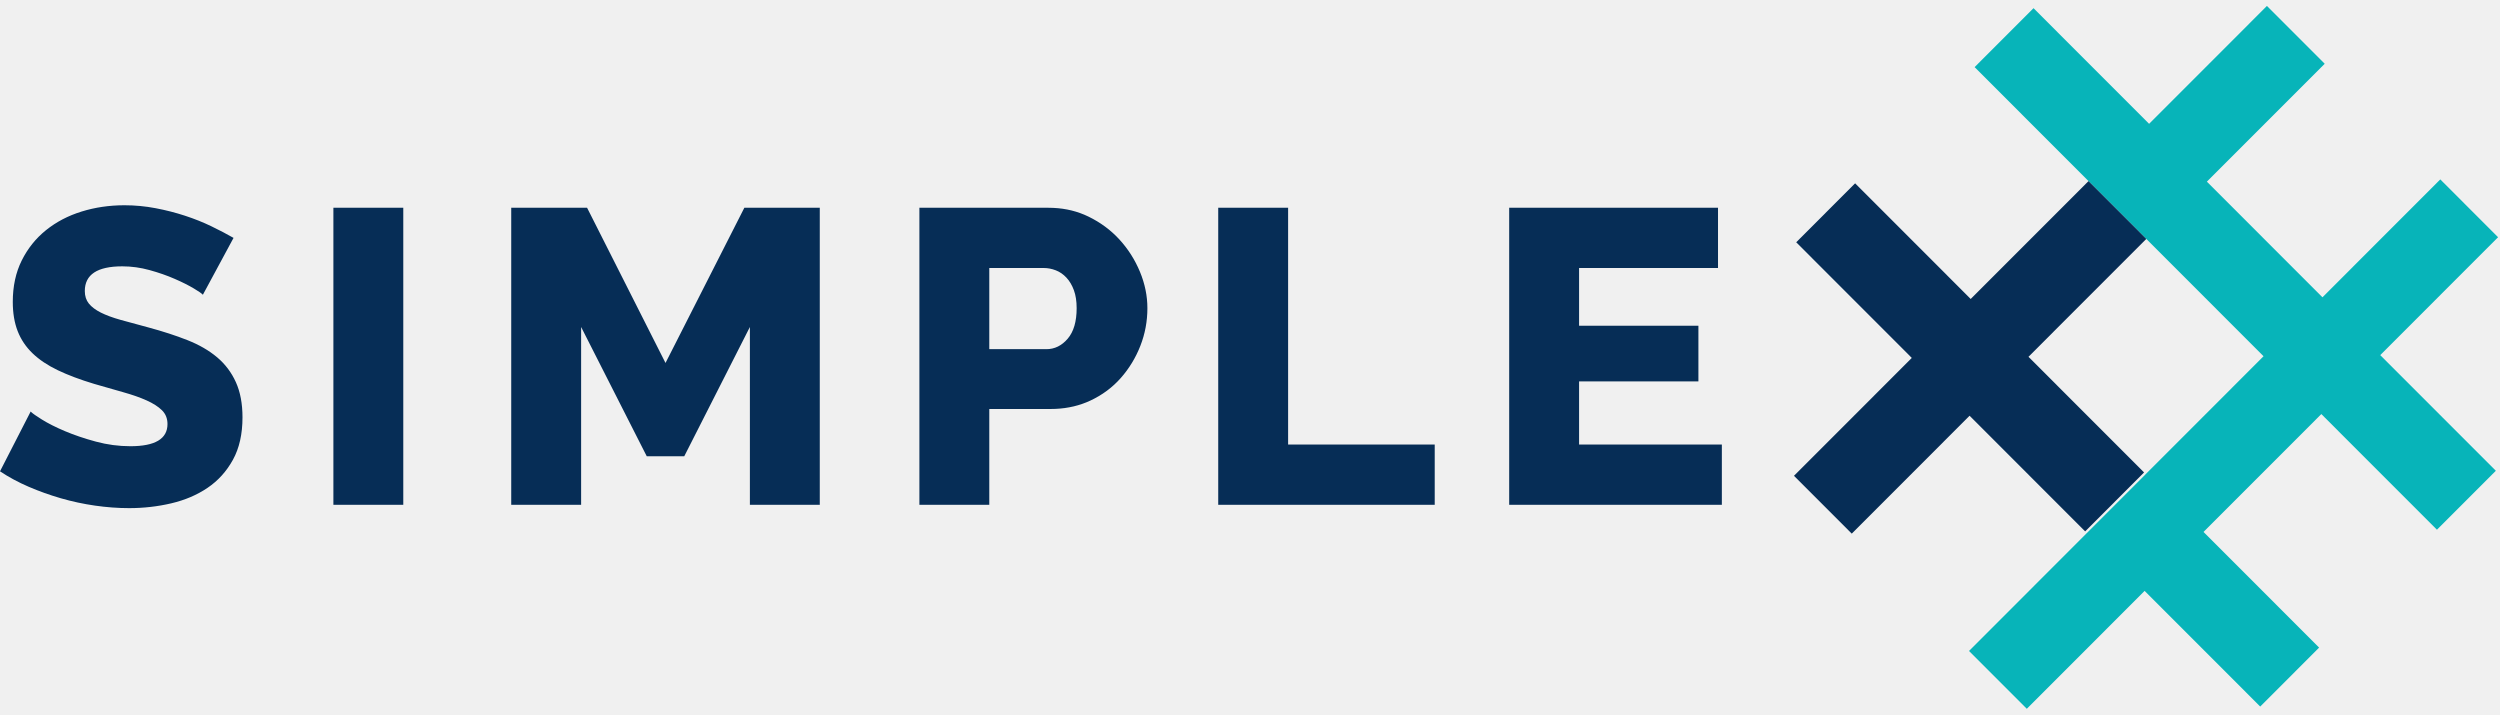
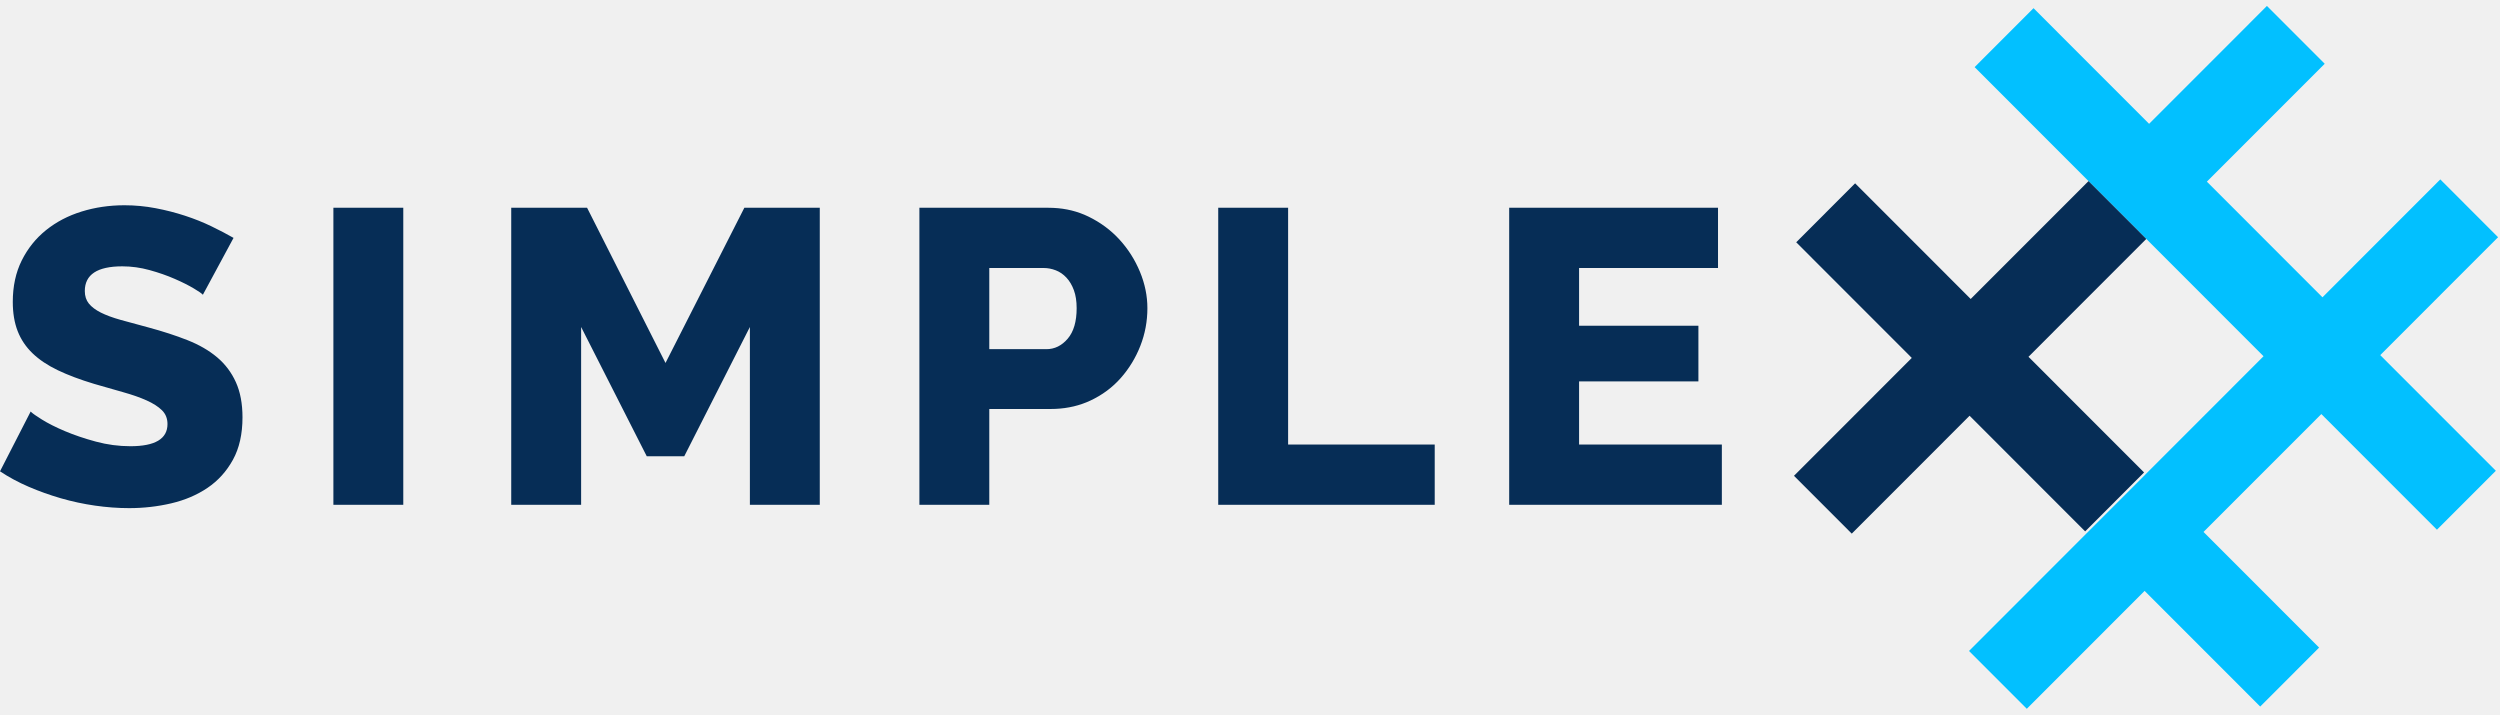
<svg xmlns="http://www.w3.org/2000/svg" width="815" height="233" viewBox="0 0 815 233" fill="none">
  <g clip-path="url(#clip0)">
    <path fill-rule="evenodd" clip-rule="evenodd" d="M40.568 66.914C43.995 66.914 47.376 67.232 50.71 67.869C54.045 68.505 57.24 69.323 60.297 70.323C63.353 71.324 66.201 72.46 68.841 73.733C71.481 75.006 73.912 76.279 76.135 77.552L66.132 96.099L65.995 95.947C65.6 95.56 64.673 94.928 63.214 94.053C61.547 93.053 59.463 92.007 56.962 90.916C54.462 89.825 51.729 88.871 48.765 88.052C45.801 87.234 42.838 86.825 39.874 86.825C31.723 86.825 27.648 89.507 27.648 94.871C27.648 96.508 28.088 97.872 28.968 98.963C29.847 100.054 31.144 101.031 32.858 101.895C34.571 102.758 36.724 103.554 39.318 104.281C41.911 105.009 44.922 105.827 48.349 106.736C53.072 108.009 57.333 109.395 61.13 110.896C64.928 112.396 68.147 114.26 70.786 116.487C73.426 118.715 75.464 121.419 76.899 124.602C78.335 127.784 79.053 131.602 79.053 136.057C79.053 141.512 78.011 146.126 75.927 149.899C73.843 153.673 71.087 156.718 67.66 159.037C64.233 161.355 60.297 163.037 55.851 164.083C51.405 165.128 46.82 165.651 42.097 165.651C38.484 165.651 34.779 165.378 30.982 164.833C27.184 164.287 23.48 163.492 19.867 162.446C16.255 161.401 12.759 160.15 9.378 158.696C5.997 157.241 2.871 155.559 0 153.65L10.003 134.148L10.181 134.338C10.688 134.825 11.832 135.625 13.615 136.739C15.653 138.012 18.177 139.285 21.187 140.558C24.197 141.83 27.555 142.967 31.26 143.967C34.965 144.967 38.716 145.467 42.513 145.467C50.572 145.467 54.601 143.058 54.601 138.239C54.601 136.421 53.998 134.921 52.794 133.739C51.59 132.557 49.923 131.489 47.793 130.534C45.663 129.579 43.139 128.693 40.221 127.875C37.303 127.056 34.131 126.147 30.704 125.147C26.166 123.783 22.229 122.306 18.895 120.715C15.56 119.124 12.805 117.283 10.628 115.192C8.452 113.1 6.831 110.691 5.766 107.964C4.701 105.236 4.168 102.054 4.168 98.417C4.168 93.326 5.141 88.825 7.086 84.916C9.031 81.006 11.67 77.711 15.005 75.028C18.339 72.346 22.206 70.323 26.606 68.96C31.005 67.596 35.659 66.914 40.568 66.914ZM131.47 67.732V164.56H108.685V67.732H131.47ZM191.39 67.732L216.954 118.328L242.657 67.732H267.248V164.56H244.463V106.6L223.067 148.74H210.841L189.445 106.6V164.56H166.66V67.732H191.39ZM419.925 67.732V144.922H467.718V164.56H397.14V67.732H419.925ZM560.072 67.732V87.371H514.78V106.191H553.681V124.329H514.78V144.922H561.323V164.56H491.995V67.732H560.072ZM341.818 67.732L343.378 67.768C347.5 67.956 351.31 68.899 354.809 70.596C358.745 72.505 362.126 75.006 364.951 78.097C367.776 81.188 369.999 84.689 371.62 88.598C373.24 92.507 374.051 96.462 374.051 100.463C374.051 104.736 373.287 108.827 371.758 112.737C370.23 116.646 368.1 120.147 365.368 123.238C362.635 126.329 359.324 128.784 355.434 130.602C351.976 132.218 348.189 133.116 344.072 133.296L342.513 133.33H322.507V164.56H299.722V67.732H341.818ZM340.29 87.371H322.507V113.828H341.124C343.81 113.828 346.125 112.691 348.07 110.418C350.016 108.145 350.988 104.827 350.988 100.463C350.988 98.19 350.687 96.235 350.085 94.599C349.483 92.962 348.672 91.598 347.654 90.507C346.635 89.416 345.477 88.621 344.18 88.121C342.884 87.621 341.587 87.371 340.29 87.371Z" fill="#062D56" />
-     <path fill-rule="evenodd" clip-rule="evenodd" d="M642.628 136.08L680.309 173.782L699.513 154.567L699.506 154.561L737.917 116.134L700.236 78.437L700.243 78.433L681.404 59.583L642.993 98.014L642.99 98.01L681.401 59.583L643.725 21.881L662.929 2.665L700.605 40.367L739.016 1.935L757.855 20.786L719.443 59.218L757.121 96.918L795.533 58.487L814.373 77.338L775.959 115.768L813.643 153.471L794.439 172.687L756.756 134.984L718.348 173.415L756.031 211.119L736.827 230.335L699.144 192.63L660.74 231.065L641.901 212.214L680.306 173.78L642.625 136.083L642.628 136.08Z" fill="#07B4B9" />
+     <path fill-rule="evenodd" clip-rule="evenodd" d="M642.628 136.08L680.309 173.782L699.513 154.567L699.506 154.561L737.917 116.134L700.236 78.437L700.243 78.433L681.404 59.583L642.993 98.014L642.99 98.01L681.401 59.583L643.725 21.881L662.929 2.665L700.605 40.367L739.016 1.935L757.855 20.786L719.443 59.218L757.121 96.918L795.533 58.487L814.373 77.338L775.959 115.768L813.643 153.471L794.439 172.687L756.756 134.984L718.348 173.415L756.031 211.119L736.827 230.335L699.144 192.63L660.74 231.065L641.901 212.214L680.306 173.78L642.625 136.083L642.628 136.08Z" fill="#02C0FF" />
    <path fill-rule="evenodd" clip-rule="evenodd" d="M604.77 59.765L642.446 97.466L680.856 59.035L699.696 77.886L661.285 116.317L698.966 154.019L679.762 173.235L642.081 135.532L603.675 173.965L584.836 155.114L623.243 116.682L585.566 78.981L604.77 59.765Z" fill="#062D56" />
  </g>
  <defs>
    <clipPath id="clip0">
      <rect width="815" height="233" fill="white" />
    </clipPath>
  </defs>
</svg>
